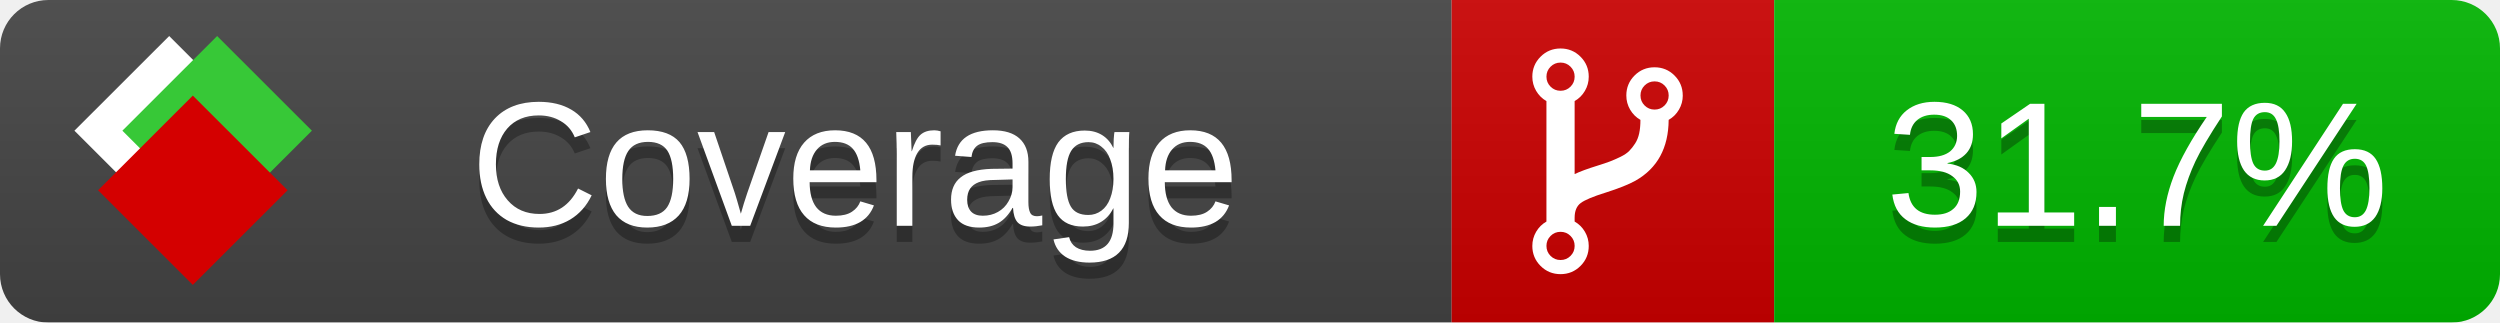
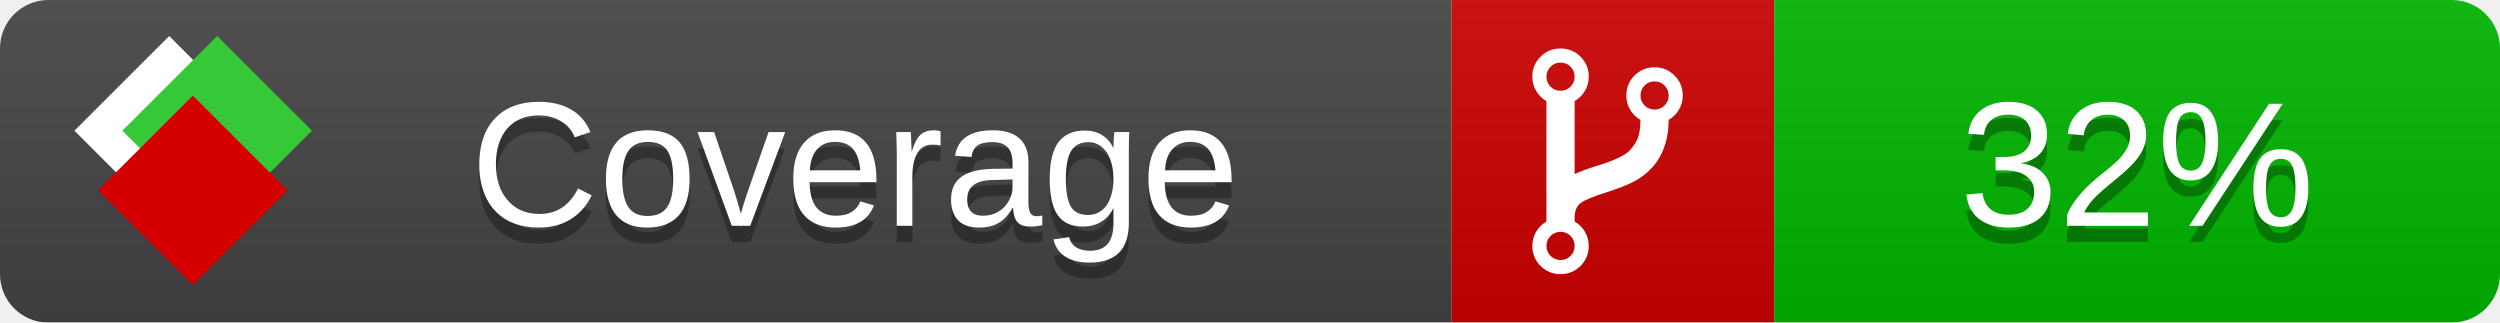
<svg xmlns="http://www.w3.org/2000/svg" xmlns:xlink="http://www.w3.org/1999/xlink" width="155" height="20">
  <style type="text/css">
          
            @keyframes fade1 {
                0% { visibility: visible; opacity: 1; }
               23% { visibility: visible; opacity: 1; }
               25% { visibility: hidden; opacity: 0; }
               48% { visibility: hidden; opacity: 0; }
               50% { visibility: hidden; opacity: 0; }
               73% { visibility: hidden; opacity: 0; }
               75% { visibility: hidden; opacity: 0; }
               98% { visibility: hidden; opacity: 0; }
              100% { visibility: visible; opacity: 1; }
            }
            @keyframes fade2 {
                0% { visibility: hidden; opacity: 0; }
               23% { visibility: hidden; opacity: 0; }
               25% { visibility: visible; opacity: 1; }
               48% { visibility: visible; opacity: 1; }
               50% { visibility: hidden; opacity: 0; }
               73% { visibility: hidden; opacity: 0; }
               75% { visibility: hidden; opacity: 0; }
               98% { visibility: hidden; opacity: 0; }
              100% { visibility: hidden; opacity: 0; }
            }
            @keyframes fade3 {
                0% { visibility: hidden; opacity: 0; }
               23% { visibility: hidden; opacity: 0; }
               25% { visibility: hidden; opacity: 0; }
               48% { visibility: hidden; opacity: 0; }
               50% { visibility: visible; opacity: 1; }
               73% { visibility: visible; opacity: 1; }
               75% { visibility: hidden; opacity: 0; }
               98% { visibility: hidden; opacity: 0; }
              100% { visibility: hidden; opacity: 0; }
            }
            @keyframes fade4 {
                0% { visibility: hidden; opacity: 0; }
               23% { visibility: hidden; opacity: 0; }
               25% { visibility: hidden; opacity: 0; }
               48% { visibility: hidden; opacity: 0; }
               50% { visibility: hidden; opacity: 0; }
               73% { visibility: hidden; opacity: 0; }
               75% { visibility: visible; opacity: 1; }
               98% { visibility: visible; opacity: 1; }
              100% { visibility: hidden; opacity: 0; }
            }
            .linecoverage {
                animation-duration: 15s;
                animation-name: fade1;
                animation-iteration-count: infinite;
            }
            .branchcoverage {
                animation-duration: 15s;
                animation-name: fade2;
                animation-iteration-count: infinite;
            }
            .methodcoverage {
                animation-duration: 15s;
                animation-name: fade3;
                animation-iteration-count: infinite;
            }
            .fullmethodcoverage {
                animation-duration: 15s;
                animation-name: fade4;
                animation-iteration-count: infinite;
            }
          
    </style>
  <defs>
    <linearGradient id="gradient" x2="0" y2="100%">
      <stop offset="0" stop-color="#bbb" stop-opacity=".1" />
      <stop offset="1" stop-opacity=".1" />
    </linearGradient>
    <linearGradient id="c">
      <stop offset="0" stop-color="#d40000" />
      <stop offset="1" stop-color="#ff2a2a" />
    </linearGradient>
    <linearGradient id="a">
      <stop offset="0" stop-color="#e0e0de" />
      <stop offset="1" stop-color="#fff" />
    </linearGradient>
    <linearGradient id="b">
      <stop offset="0" stop-color="#37c837" />
      <stop offset="1" stop-color="#217821" />
    </linearGradient>
    <linearGradient xlink:href="#a" id="e" x1="106.44" x2="69.96" y1="-11.96" y2="-46.84" gradientTransform="matrix(-.8426 -.00045 -.00045 -.8426 -94.27 -75.82)" gradientUnits="userSpaceOnUse" />
    <linearGradient xlink:href="#b" id="f" x1="56.19" x2="77.97" y1="-23.45" y2="10.62" gradientTransform="matrix(.8426 .00045 .00045 .8426 94.27 75.82)" gradientUnits="userSpaceOnUse" />
    <linearGradient xlink:href="#c" id="g" x1="79.98" x2="132.9" y1="10.79" y2="10.79" gradientTransform="matrix(.8426 .00045 .00045 .8426 94.27 75.82)" gradientUnits="userSpaceOnUse" />
    <mask id="mask">
      <rect width="155" height="20" rx="3" fill="#fff" />
    </mask>
    <g id="icon" transform="matrix(.04486 0 0 .04481 -.48 -.63)">
      <rect width="52.92" height="52.92" x="-109.72" y="-27.13" fill="url(#e)" transform="rotate(-135)" />
      <rect width="52.92" height="52.92" x="70.19" y="-39.18" fill="url(#f)" transform="rotate(45)" />
      <rect width="52.92" height="52.92" x="80.05" y="-15.74" fill="url(#g)" transform="rotate(45)" />
    </g>
  </defs>
  <g mask="url(#mask)">
    <rect x="0" y="0" width="90" height="20" fill="#444" />
    <rect x="90" y="0" width="20" height="20" fill="#c00" />
    <rect x="110" y="0" width="45" height="20" fill="#00B600" />
    <rect x="0" y="0" width="155" height="20" fill="url(#gradient)" />
  </g>
  <g>
    <path class="" fill="#fff" d="m 97.628,15.247 q 0,-0.364 -0.255,-0.619 -0.255,-0.255 -0.619,-0.255 -0.364,0 -0.619,0.255 -0.255,0.255 -0.255,0.619 0,0.364 0.255,0.619 0.255,0.255 0.619,0.255 0.364,0 0.619,-0.255 0.255,-0.255 0.255,-0.619 z m 0,-10.493 q 0,-0.364 -0.255,-0.619 -0.255,-0.255 -0.619,-0.255 -0.364,0 -0.619,0.255 -0.255,0.255 -0.255,0.619 0,0.364 0.255,0.619 0.255,0.255 0.619,0.255 0.364,0 0.619,-0.255 0.255,-0.255 0.255,-0.619 z m 5.83,1.166 q 0,-0.364 -0.255,-0.619 -0.255,-0.255 -0.619,-0.255 -0.364,0 -0.619,0.255 -0.255,0.255 -0.255,0.619 0,0.364 0.255,0.619 0.255,0.255 0.619,0.255 0.364,0 0.619,-0.255 0.255,-0.255 0.255,-0.619 z m 0.874,0 q 0,0.474 -0.237,0.879 -0.237,0.405 -0.638,0.633 -0.018,2.614 -2.059,3.771 -0.619,0.346 -1.849,0.738 -1.166,0.364 -1.544,0.647 -0.378,0.282 -0.378,0.911 l 0,0.237 q 0.401,0.228 0.638,0.633 0.237,0.405 0.237,0.879 0,0.729 -0.51,1.239 -0.51,0.51 -1.239,0.51 -0.729,0 -1.239,-0.51 -0.51,-0.51 -0.51,-1.239 0,-0.474 0.237,-0.879 0.237,-0.405 0.638,-0.633 l 0,-7.469 q -0.401,-0.228 -0.638,-0.633 -0.237,-0.405 -0.237,-0.879 0,-0.729 0.51,-1.239 0.51,-0.51 1.239,-0.51 0.729,0 1.239,0.51 0.51,0.51 0.51,1.239 0,0.474 -0.237,0.879 -0.237,0.405 -0.638,0.633 l 0,4.527 q 0.492,-0.237 1.403,-0.519 0.501,-0.155 0.797,-0.269 0.296,-0.114 0.642,-0.282 0.346,-0.169 0.537,-0.36 0.191,-0.191 0.369,-0.465 0.178,-0.273 0.255,-0.633 0.077,-0.36 0.077,-0.833 -0.401,-0.228 -0.638,-0.633 -0.237,-0.405 -0.237,-0.879 0,-0.729 0.51,-1.239 0.51,-0.51 1.239,-0.51 0.729,0 1.239,0.51 0.51,0.51 0.51,1.239 z" />
  </g>
  <g fill="#fff" text-anchor="middle" font-family="Verdana,Arial,Geneva,sans-serif" font-size="11">
    <a xlink:href="https://github.com/danielpalme/ReportGenerator" target="_top">
      <use xlink:href="#icon" transform="translate(3,1) scale(3.5)" />
    </a>
    <text x="53" y="15" fill="#010101" fill-opacity=".3">Coverage</text>
    <text x="53" y="14" fill="#fff">Coverage</text>
-     <text class="" x="132.5" y="15" fill="#010101" fill-opacity=".3">31.7%</text>
-     <text class="" x="132.5" y="14">31.7%</text>
+     <text class="" x="132.5" y="15" fill="#010101" fill-opacity=".3">32%</text>
+     <text class="" x="132.5" y="14">32%</text>
  </g>
  <g>
    <rect class="" x="90" y="0" width="65" height="20" fill-opacity="0" />
  </g>
</svg>
